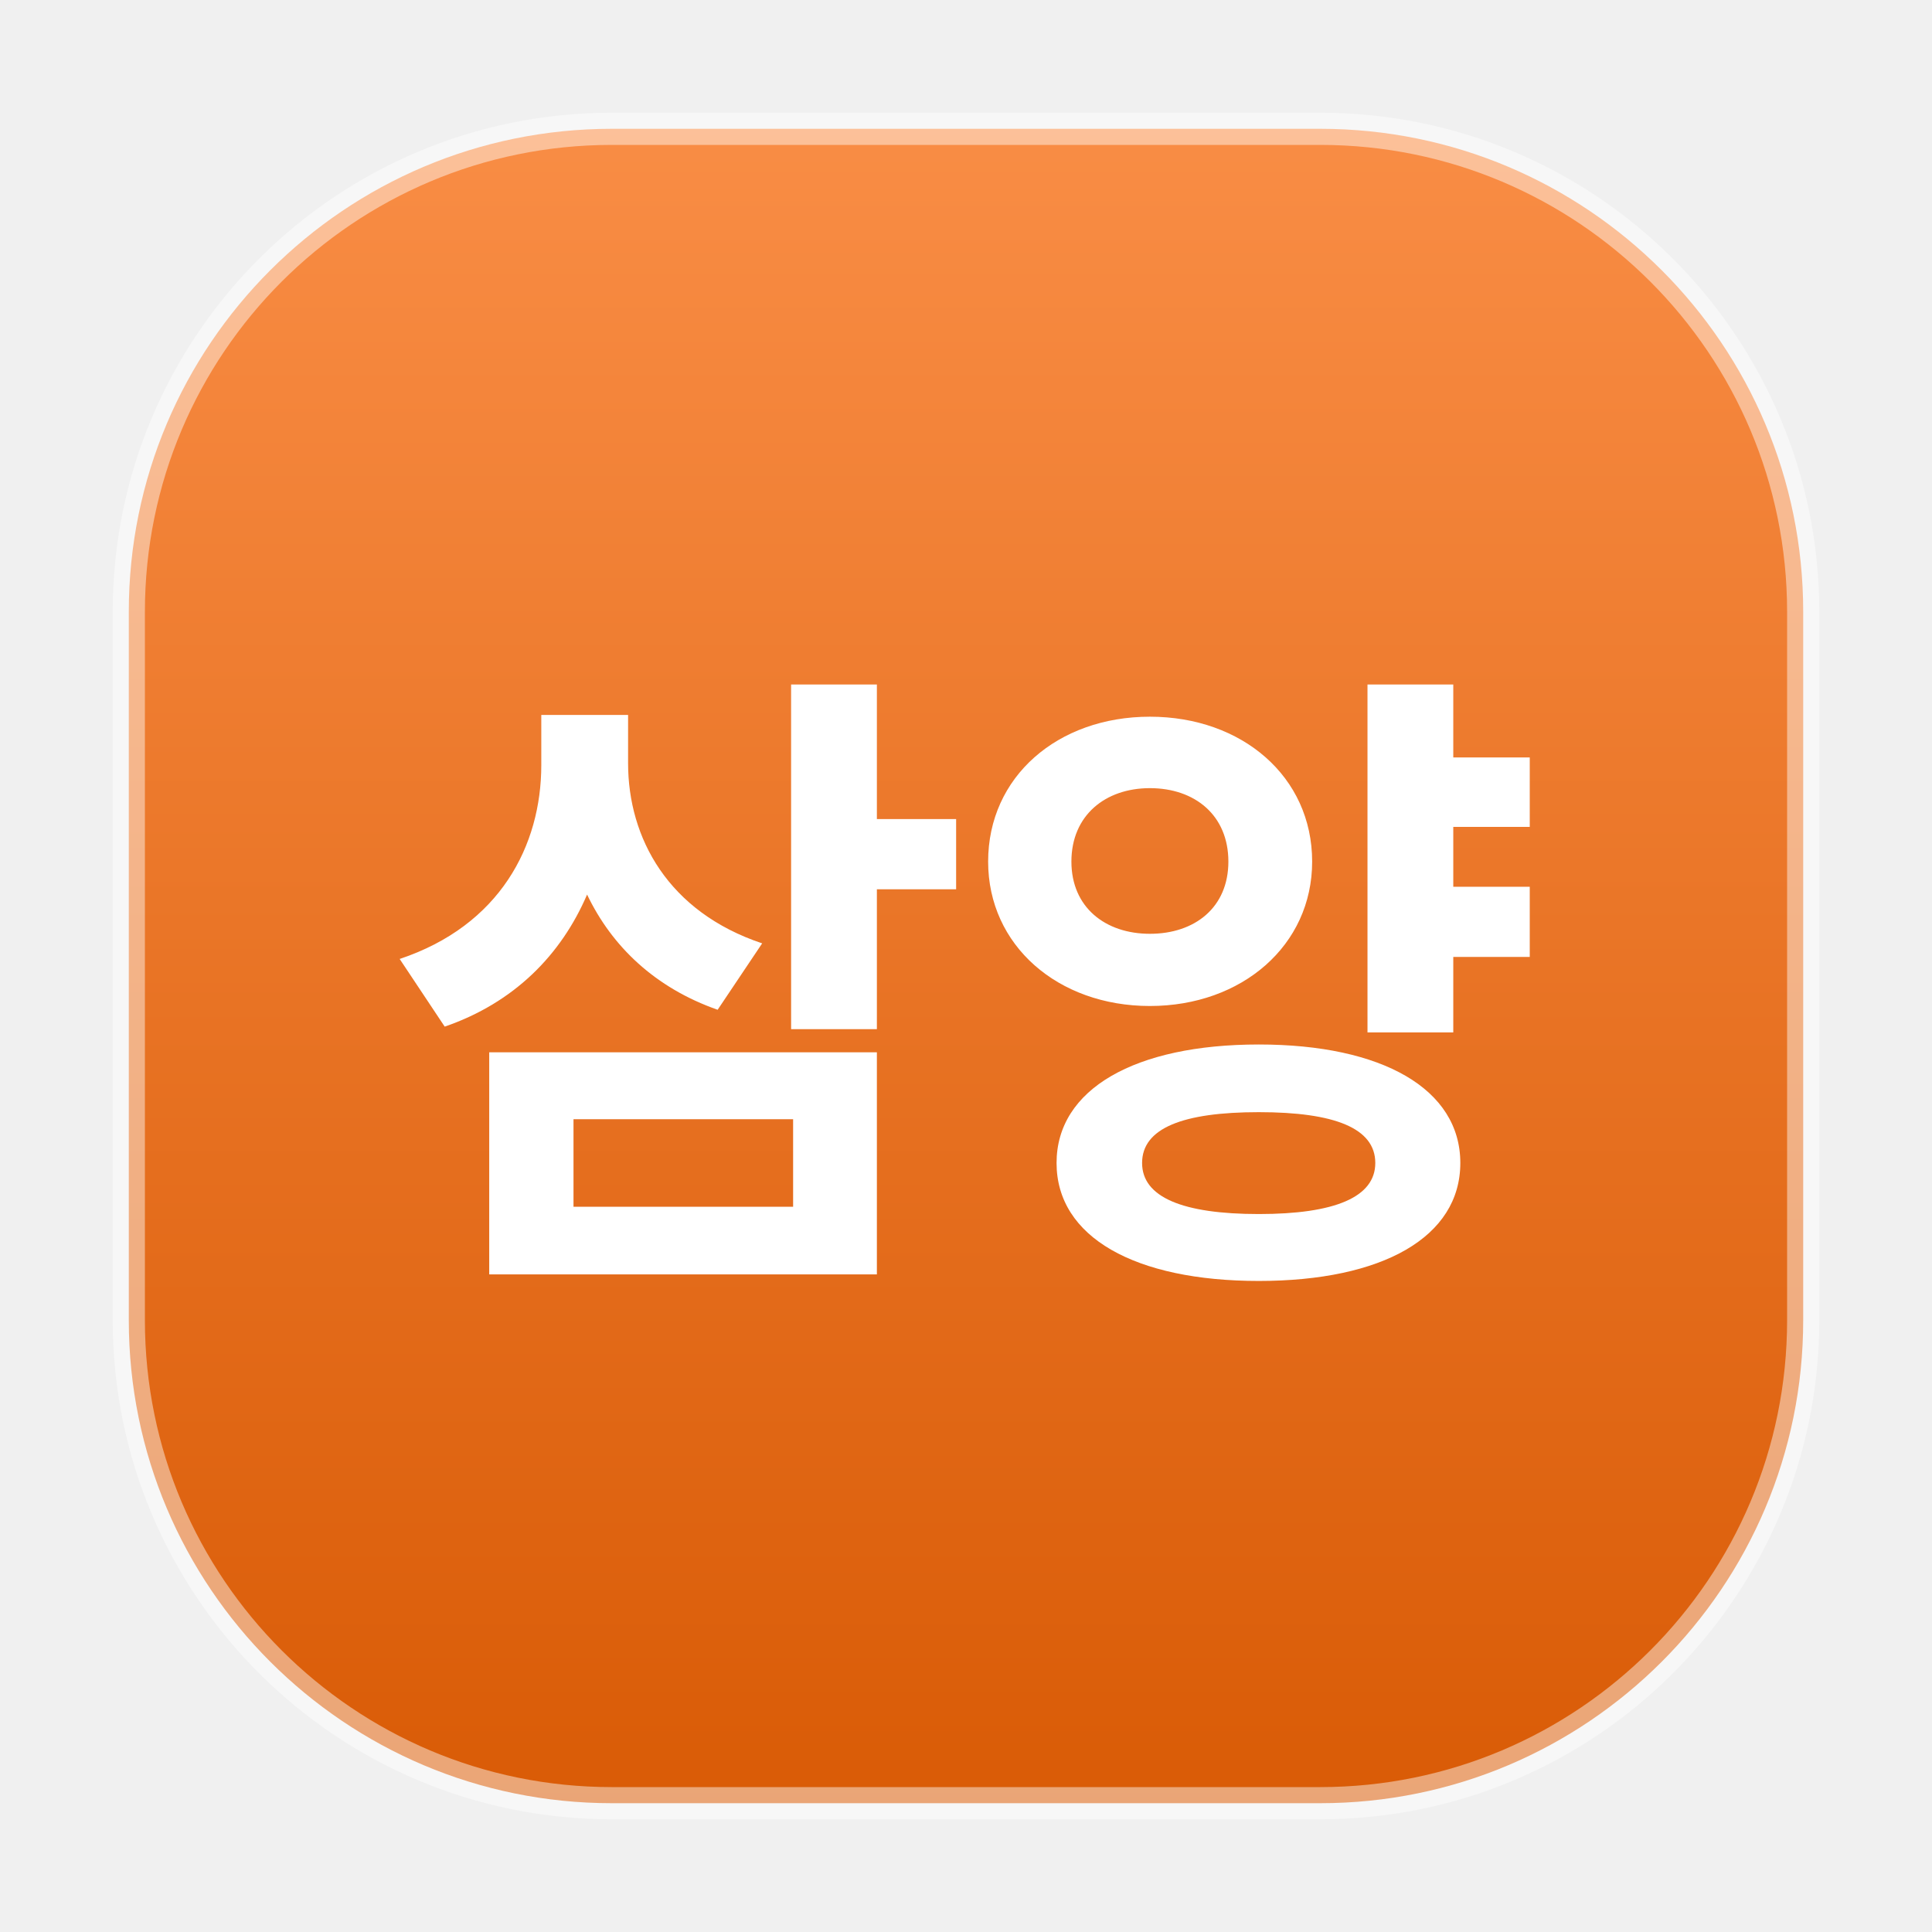
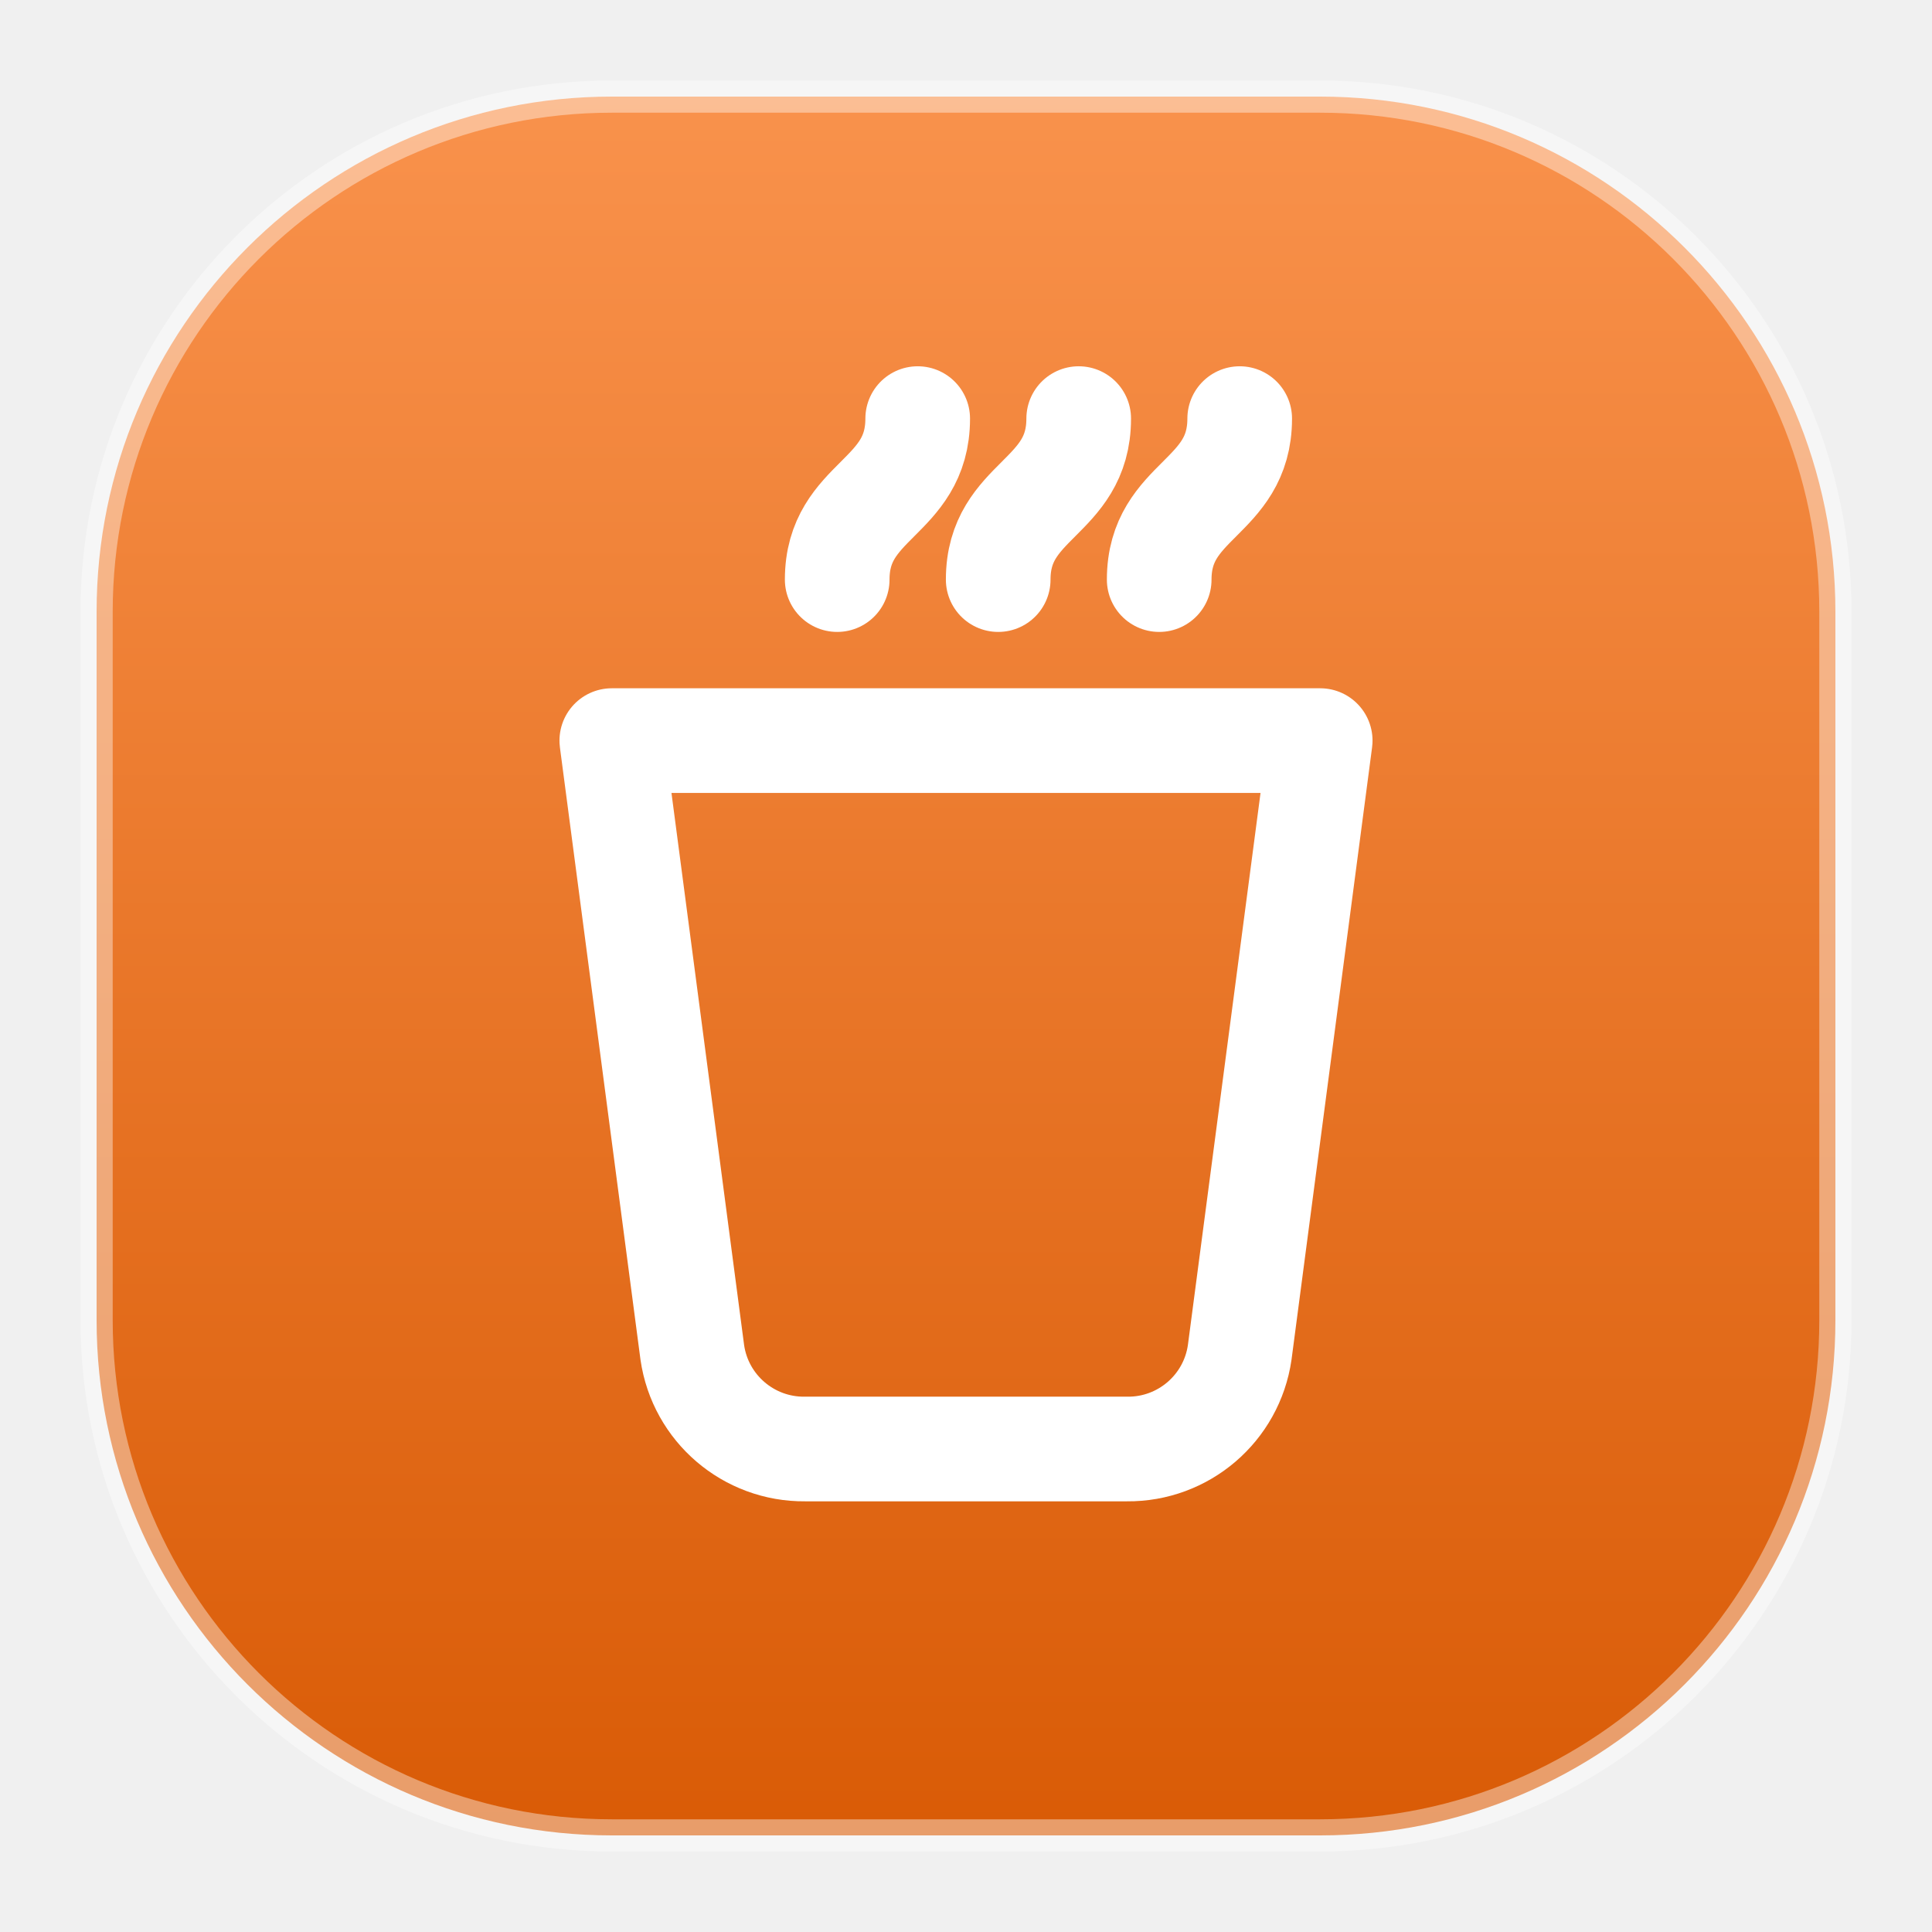
<svg xmlns="http://www.w3.org/2000/svg" viewBox="0 0 120 120" width="120" height="120">
  <defs>
    <linearGradient id="g" x1="0" y1="0" x2="0" y2="1">
-       <stop offset="0" stop-color="#f98d45" />
+       <stop offset="0" stop-color="#f9924c" />
      <stop offset="1" stop-color="#d95b06" />
    </linearGradient>
  </defs>
-   <rect x="8" y="8" width="104" height="104" rx="30" fill="url(#g)" />
-   <rect x="8" y="8" width="104" height="104" rx="30" fill="none" stroke="#ffffff" stroke-opacity="0.45" stroke-width="2" />
-   <text x="60" y="62" text-anchor="middle" dominant-baseline="middle" fill="#ffffff" font-family="'Malgun Gothic','Apple SD Gothic Neo','Noto Sans KR',sans-serif" font-size="40" font-weight="700" letter-spacing="-1">삼양</text>
+   <rect x="6" y="6" width="108" height="108" rx="32" fill="url(#g)" />
+   <rect x="6" y="6" width="108" height="108" rx="32" fill="none" stroke="#ffffff" stroke-opacity="0.4" stroke-width="2" />
+   <path d="M38 46h44l-5 38a7 7 0 0 1-7 6H50a7 7 0 0 1-7-6z" fill="none" stroke="#fff" stroke-width="6.5" stroke-linecap="round" stroke-linejoin="round" />
+   <path d="M52 36c0-5 5-5 5-10M62 36c0-5 5-5 5-10M72 36c0-5 5-5 5-10" fill="none" stroke="#fff" stroke-width="6.5" stroke-linecap="round" stroke-linejoin="round" />
</svg>
